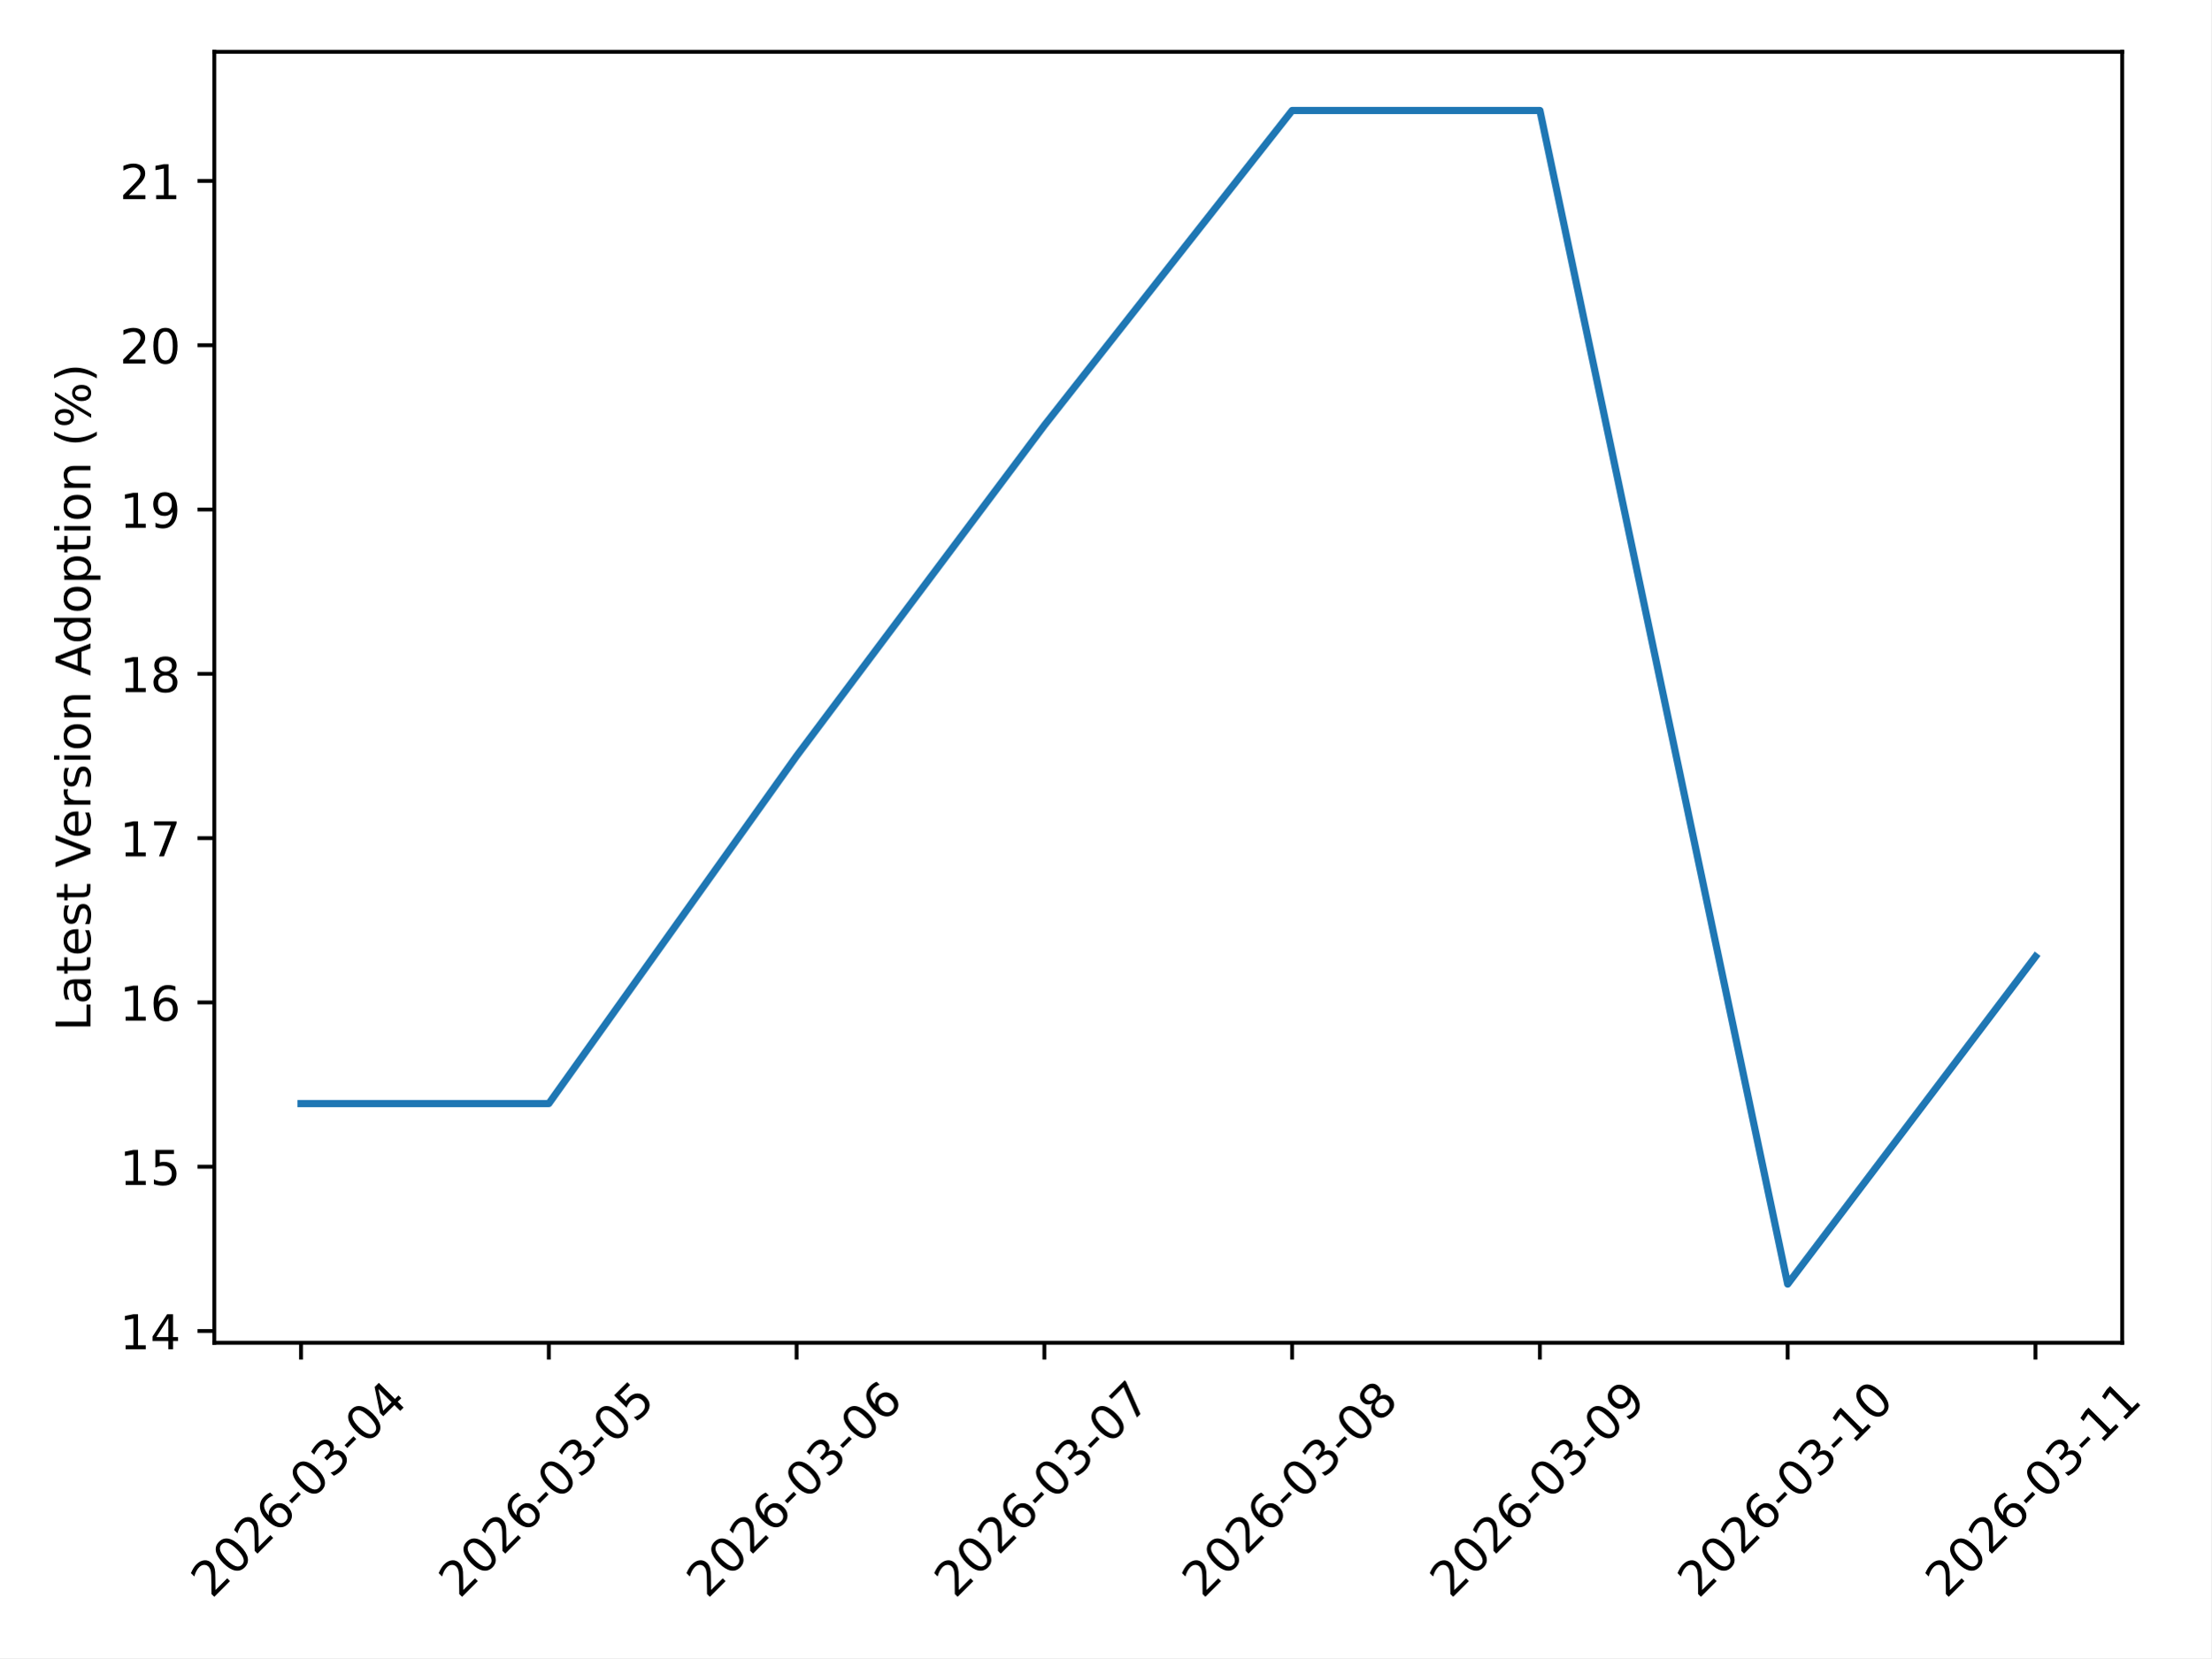
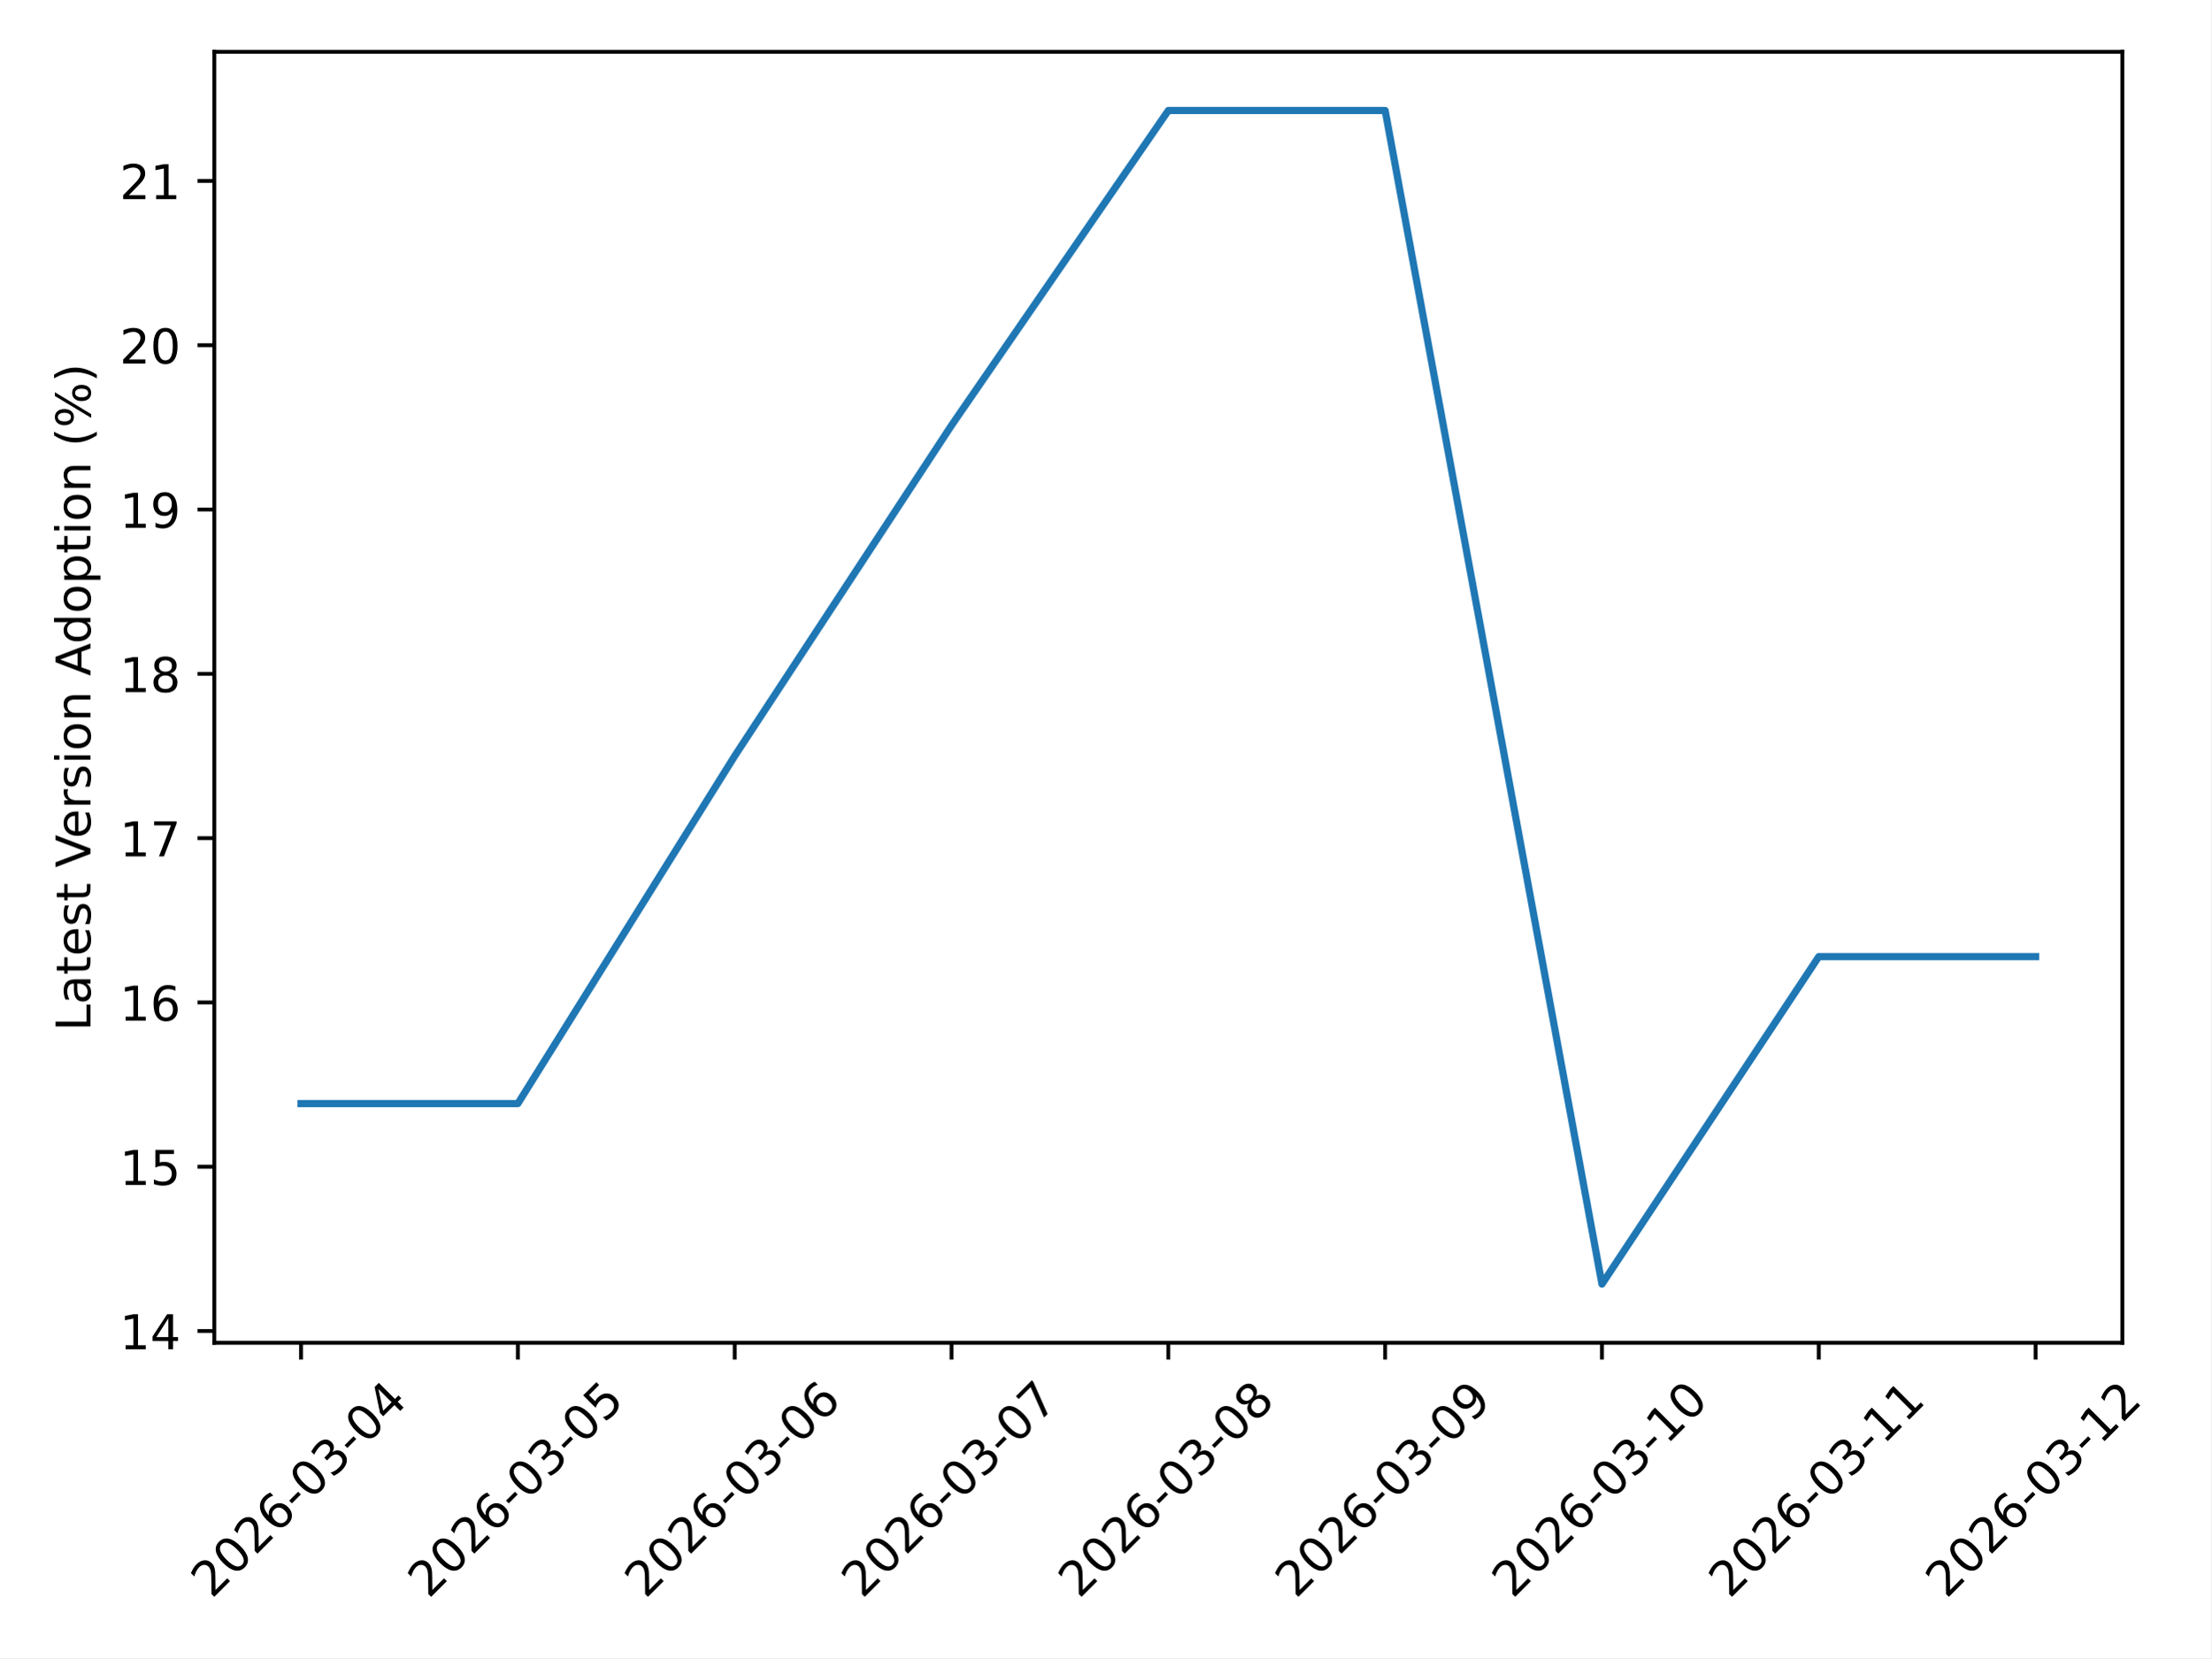
<svg xmlns="http://www.w3.org/2000/svg" xmlns:xlink="http://www.w3.org/1999/xlink" width="460.8pt" height="345.6pt" viewBox="0 0 460.8 345.6" version="1.1">
  <defs>
    <style type="text/css">*{stroke-linejoin: round; stroke-linecap: butt}</style>
  </defs>
  <g id="figure_1">
    <g id="patch_1">
      <path d="M 0 345.6  L 460.8 345.6  L 460.8 0  L 0 0  z " style="fill: #ffffff" />
    </g>
    <g id="axes_1">
      <g id="patch_2">
-         <path d="M 44.66 279.879  L 442.272 279.879  L 442.272 10.8  L 44.66 10.8  z " style="fill: #ffffff" />
+         <path d="M 44.66 279.879  L 442.304 279.879  L 442.304 10.8  L 44.66 10.8  z " style="fill: #ffffff" />
      </g>
      <g id="matplotlib.axis_1">
        <g id="xtick_1">
          <g id="line2d_1">
            <defs>
-               <path id="m11bd82f680" d="M 0 0  L 0 3.5  " style="stroke: #000000; stroke-width: 0.8" />
+               <path id="md167448c7d" d="M 0 0  L 0 3.5  " style="stroke: #000000; stroke-width: 0.8" />
            </defs>
            <g>
-               <use xlink:href="#m11bd82f680" x="62.733" y="279.879" style="stroke: #000000; stroke-width: 0.8" />
+               <use xlink:href="#md167448c7d" x="62.735" y="279.879" style="stroke: #000000; stroke-width: 0.8" />
            </g>
          </g>
          <g id="text_1">
-             <g transform="translate(44.13749 333.3462) rotate(-45) scale(0.1 -0.1)">
+             <g transform="translate(44.13893 333.3462) rotate(-45) scale(0.1 -0.1)">
              <defs>
                <path id="DejaVuSans-32" d="M 1228 531  L 3431 531  L 3431 0  L 469 0  L 469 531  Q 828 903 1448 1529  Q 2069 2156 2228 2338  Q 2531 2678 2651 2914  Q 2772 3150 2772 3378  Q 2772 3750 2511 3984  Q 2250 4219 1831 4219  Q 1534 4219 1204 4116  Q 875 4013 500 3803  L 500 4441  Q 881 4594 1212 4672  Q 1544 4750 1819 4750  Q 2544 4750 2975 4387  Q 3406 4025 3406 3419  Q 3406 3131 3298 2873  Q 3191 2616 2906 2266  Q 2828 2175 2409 1742  Q 1991 1309 1228 531  z " transform="scale(0.015625)" />
                <path id="DejaVuSans-30" d="M 2034 4250  Q 1547 4250 1301 3770  Q 1056 3291 1056 2328  Q 1056 1369 1301 889  Q 1547 409 2034 409  Q 2525 409 2770 889  Q 3016 1369 3016 2328  Q 3016 3291 2770 3770  Q 2525 4250 2034 4250  z M 2034 4750  Q 2819 4750 3233 4129  Q 3647 3509 3647 2328  Q 3647 1150 3233 529  Q 2819 -91 2034 -91  Q 1250 -91 836 529  Q 422 1150 422 2328  Q 422 3509 836 4129  Q 1250 4750 2034 4750  z " transform="scale(0.015625)" />
                <path id="DejaVuSans-36" d="M 2113 2584  Q 1688 2584 1439 2293  Q 1191 2003 1191 1497  Q 1191 994 1439 701  Q 1688 409 2113 409  Q 2538 409 2786 701  Q 3034 994 3034 1497  Q 3034 2003 2786 2293  Q 2538 2584 2113 2584  z M 3366 4563  L 3366 3988  Q 3128 4100 2886 4159  Q 2644 4219 2406 4219  Q 1781 4219 1451 3797  Q 1122 3375 1075 2522  Q 1259 2794 1537 2939  Q 1816 3084 2150 3084  Q 2853 3084 3261 2657  Q 3669 2231 3669 1497  Q 3669 778 3244 343  Q 2819 -91 2113 -91  Q 1303 -91 875 529  Q 447 1150 447 2328  Q 447 3434 972 4092  Q 1497 4750 2381 4750  Q 2619 4750 2861 4703  Q 3103 4656 3366 4563  z " transform="scale(0.015625)" />
                <path id="DejaVuSans-2d" d="M 313 2009  L 1997 2009  L 1997 1497  L 313 1497  L 313 2009  z " transform="scale(0.015625)" />
                <path id="DejaVuSans-33" d="M 2597 2516  Q 3050 2419 3304 2112  Q 3559 1806 3559 1356  Q 3559 666 3084 287  Q 2609 -91 1734 -91  Q 1441 -91 1130 -33  Q 819 25 488 141  L 488 750  Q 750 597 1062 519  Q 1375 441 1716 441  Q 2309 441 2620 675  Q 2931 909 2931 1356  Q 2931 1769 2642 2001  Q 2353 2234 1838 2234  L 1294 2234  L 1294 2753  L 1863 2753  Q 2328 2753 2575 2939  Q 2822 3125 2822 3475  Q 2822 3834 2567 4026  Q 2313 4219 1838 4219  Q 1578 4219 1281 4162  Q 984 4106 628 3988  L 628 4550  Q 988 4650 1302 4700  Q 1616 4750 1894 4750  Q 2613 4750 3031 4423  Q 3450 4097 3450 3541  Q 3450 3153 3228 2886  Q 3006 2619 2597 2516  z " transform="scale(0.015625)" />
                <path id="DejaVuSans-34" d="M 2419 4116  L 825 1625  L 2419 1625  L 2419 4116  z M 2253 4666  L 3047 4666  L 3047 1625  L 3713 1625  L 3713 1100  L 3047 1100  L 3047 0  L 2419 0  L 2419 1100  L 313 1100  L 313 1709  L 2253 4666  z " transform="scale(0.015625)" />
              </defs>
              <use xlink:href="#DejaVuSans-32" />
              <use xlink:href="#DejaVuSans-30" transform="translate(63.62305 0)" />
              <use xlink:href="#DejaVuSans-32" transform="translate(127.2461 0)" />
              <use xlink:href="#DejaVuSans-36" transform="translate(190.8691 0)" />
              <use xlink:href="#DejaVuSans-2d" transform="translate(254.4922 0)" />
              <use xlink:href="#DejaVuSans-30" transform="translate(290.5762 0)" />
              <use xlink:href="#DejaVuSans-33" transform="translate(354.1992 0)" />
              <use xlink:href="#DejaVuSans-2d" transform="translate(417.8223 0)" />
              <use xlink:href="#DejaVuSans-30" transform="translate(453.9062 0)" />
              <use xlink:href="#DejaVuSans-34" transform="translate(517.5293 0)" />
            </g>
          </g>
        </g>
        <g id="xtick_2">
          <g id="line2d_2">
            <g>
-               <use xlink:href="#m11bd82f680" x="114.371" y="279.879" style="stroke: #000000; stroke-width: 0.8" />
+               <use xlink:href="#md167448c7d" x="107.922" y="279.879" style="stroke: #000000; stroke-width: 0.8" />
            </g>
          </g>
          <g id="text_2">
-             <g transform="translate(95.77546 333.3462) rotate(-45) scale(0.1 -0.1)">
+             <g transform="translate(89.32578 333.3462) rotate(-45) scale(0.1 -0.1)">
              <defs>
                <path id="DejaVuSans-35" d="M 691 4666  L 3169 4666  L 3169 4134  L 1269 4134  L 1269 2991  Q 1406 3038 1543 3061  Q 1681 3084 1819 3084  Q 2600 3084 3056 2656  Q 3513 2228 3513 1497  Q 3513 744 3044 326  Q 2575 -91 1722 -91  Q 1428 -91 1123 -41  Q 819 9 494 109  L 494 744  Q 775 591 1075 516  Q 1375 441 1709 441  Q 2250 441 2565 725  Q 2881 1009 2881 1497  Q 2881 1984 2565 2268  Q 2250 2553 1709 2553  Q 1456 2553 1204 2497  Q 953 2441 691 2322  L 691 4666  z " transform="scale(0.015625)" />
              </defs>
              <use xlink:href="#DejaVuSans-32" />
              <use xlink:href="#DejaVuSans-30" transform="translate(63.62305 0)" />
              <use xlink:href="#DejaVuSans-32" transform="translate(127.2461 0)" />
              <use xlink:href="#DejaVuSans-36" transform="translate(190.8691 0)" />
              <use xlink:href="#DejaVuSans-2d" transform="translate(254.4922 0)" />
              <use xlink:href="#DejaVuSans-30" transform="translate(290.5762 0)" />
              <use xlink:href="#DejaVuSans-33" transform="translate(354.1992 0)" />
              <use xlink:href="#DejaVuSans-2d" transform="translate(417.8223 0)" />
              <use xlink:href="#DejaVuSans-30" transform="translate(453.9062 0)" />
              <use xlink:href="#DejaVuSans-35" transform="translate(517.5293 0)" />
            </g>
          </g>
        </g>
        <g id="xtick_3">
          <g id="line2d_3">
            <g>
-               <use xlink:href="#m11bd82f680" x="166.009" y="279.879" style="stroke: #000000; stroke-width: 0.8" />
+               <use xlink:href="#md167448c7d" x="153.108" y="279.879" style="stroke: #000000; stroke-width: 0.8" />
            </g>
          </g>
          <g id="text_3">
-             <g transform="translate(147.4134 333.3462) rotate(-45) scale(0.1 -0.1)">
+             <g transform="translate(134.5126 333.3462) rotate(-45) scale(0.1 -0.1)">
              <use xlink:href="#DejaVuSans-32" />
              <use xlink:href="#DejaVuSans-30" transform="translate(63.62305 0)" />
              <use xlink:href="#DejaVuSans-32" transform="translate(127.2461 0)" />
              <use xlink:href="#DejaVuSans-36" transform="translate(190.8691 0)" />
              <use xlink:href="#DejaVuSans-2d" transform="translate(254.4922 0)" />
              <use xlink:href="#DejaVuSans-30" transform="translate(290.5762 0)" />
              <use xlink:href="#DejaVuSans-33" transform="translate(354.1992 0)" />
              <use xlink:href="#DejaVuSans-2d" transform="translate(417.8223 0)" />
              <use xlink:href="#DejaVuSans-30" transform="translate(453.9062 0)" />
              <use xlink:href="#DejaVuSans-36" transform="translate(517.5293 0)" />
            </g>
          </g>
        </g>
        <g id="xtick_4">
          <g id="line2d_4">
            <g>
-               <use xlink:href="#m11bd82f680" x="217.647" y="279.879" style="stroke: #000000; stroke-width: 0.8" />
+               <use xlink:href="#md167448c7d" x="198.295" y="279.879" style="stroke: #000000; stroke-width: 0.8" />
            </g>
          </g>
          <g id="text_4">
-             <g transform="translate(199.0514 333.3462) rotate(-45) scale(0.1 -0.1)">
+             <g transform="translate(179.6995 333.3462) rotate(-45) scale(0.1 -0.1)">
              <defs>
                <path id="DejaVuSans-37" d="M 525 4666  L 3525 4666  L 3525 4397  L 1831 0  L 1172 0  L 2766 4134  L 525 4134  L 525 4666  z " transform="scale(0.015625)" />
              </defs>
              <use xlink:href="#DejaVuSans-32" />
              <use xlink:href="#DejaVuSans-30" transform="translate(63.62305 0)" />
              <use xlink:href="#DejaVuSans-32" transform="translate(127.2461 0)" />
              <use xlink:href="#DejaVuSans-36" transform="translate(190.8691 0)" />
              <use xlink:href="#DejaVuSans-2d" transform="translate(254.4922 0)" />
              <use xlink:href="#DejaVuSans-30" transform="translate(290.5762 0)" />
              <use xlink:href="#DejaVuSans-33" transform="translate(354.1992 0)" />
              <use xlink:href="#DejaVuSans-2d" transform="translate(417.8223 0)" />
              <use xlink:href="#DejaVuSans-30" transform="translate(453.9062 0)" />
              <use xlink:href="#DejaVuSans-37" transform="translate(517.5293 0)" />
            </g>
          </g>
        </g>
        <g id="xtick_5">
          <g id="line2d_5">
            <g>
-               <use xlink:href="#m11bd82f680" x="269.285" y="279.879" style="stroke: #000000; stroke-width: 0.8" />
+               <use xlink:href="#md167448c7d" x="243.482" y="279.879" style="stroke: #000000; stroke-width: 0.8" />
            </g>
          </g>
          <g id="text_5">
-             <g transform="translate(250.6894 333.3462) rotate(-45) scale(0.1 -0.1)">
+             <g transform="translate(224.8863 333.3462) rotate(-45) scale(0.1 -0.1)">
              <defs>
                <path id="DejaVuSans-38" d="M 2034 2216  Q 1584 2216 1326 1975  Q 1069 1734 1069 1313  Q 1069 891 1326 650  Q 1584 409 2034 409  Q 2484 409 2743 651  Q 3003 894 3003 1313  Q 3003 1734 2745 1975  Q 2488 2216 2034 2216  z M 1403 2484  Q 997 2584 770 2862  Q 544 3141 544 3541  Q 544 4100 942 4425  Q 1341 4750 2034 4750  Q 2731 4750 3128 4425  Q 3525 4100 3525 3541  Q 3525 3141 3298 2862  Q 3072 2584 2669 2484  Q 3125 2378 3379 2068  Q 3634 1759 3634 1313  Q 3634 634 3220 271  Q 2806 -91 2034 -91  Q 1263 -91 848 271  Q 434 634 434 1313  Q 434 1759 690 2068  Q 947 2378 1403 2484  z M 1172 3481  Q 1172 3119 1398 2916  Q 1625 2713 2034 2713  Q 2441 2713 2670 2916  Q 2900 3119 2900 3481  Q 2900 3844 2670 4047  Q 2441 4250 2034 4250  Q 1625 4250 1398 4047  Q 1172 3844 1172 3481  z " transform="scale(0.015625)" />
              </defs>
              <use xlink:href="#DejaVuSans-32" />
              <use xlink:href="#DejaVuSans-30" transform="translate(63.62305 0)" />
              <use xlink:href="#DejaVuSans-32" transform="translate(127.2461 0)" />
              <use xlink:href="#DejaVuSans-36" transform="translate(190.8691 0)" />
              <use xlink:href="#DejaVuSans-2d" transform="translate(254.4922 0)" />
              <use xlink:href="#DejaVuSans-30" transform="translate(290.5762 0)" />
              <use xlink:href="#DejaVuSans-33" transform="translate(354.1992 0)" />
              <use xlink:href="#DejaVuSans-2d" transform="translate(417.8223 0)" />
              <use xlink:href="#DejaVuSans-30" transform="translate(453.9062 0)" />
              <use xlink:href="#DejaVuSans-38" transform="translate(517.5293 0)" />
            </g>
          </g>
        </g>
        <g id="xtick_6">
          <g id="line2d_6">
            <g>
-               <use xlink:href="#m11bd82f680" x="320.923" y="279.879" style="stroke: #000000; stroke-width: 0.8" />
+               <use xlink:href="#md167448c7d" x="288.669" y="279.879" style="stroke: #000000; stroke-width: 0.8" />
            </g>
          </g>
          <g id="text_6">
-             <g transform="translate(302.3274 333.3462) rotate(-45) scale(0.1 -0.1)">
+             <g transform="translate(270.0732 333.3462) rotate(-45) scale(0.1 -0.1)">
              <defs>
                <path id="DejaVuSans-39" d="M 703 97  L 703 672  Q 941 559 1184 500  Q 1428 441 1663 441  Q 2288 441 2617 861  Q 2947 1281 2994 2138  Q 2813 1869 2534 1725  Q 2256 1581 1919 1581  Q 1219 1581 811 2004  Q 403 2428 403 3163  Q 403 3881 828 4315  Q 1253 4750 1959 4750  Q 2769 4750 3195 4129  Q 3622 3509 3622 2328  Q 3622 1225 3098 567  Q 2575 -91 1691 -91  Q 1453 -91 1209 -44  Q 966 3 703 97  z M 1959 2075  Q 2384 2075 2632 2365  Q 2881 2656 2881 3163  Q 2881 3666 2632 3958  Q 2384 4250 1959 4250  Q 1534 4250 1286 3958  Q 1038 3666 1038 3163  Q 1038 2656 1286 2365  Q 1534 2075 1959 2075  z " transform="scale(0.015625)" />
              </defs>
              <use xlink:href="#DejaVuSans-32" />
              <use xlink:href="#DejaVuSans-30" transform="translate(63.62305 0)" />
              <use xlink:href="#DejaVuSans-32" transform="translate(127.2461 0)" />
              <use xlink:href="#DejaVuSans-36" transform="translate(190.8691 0)" />
              <use xlink:href="#DejaVuSans-2d" transform="translate(254.4922 0)" />
              <use xlink:href="#DejaVuSans-30" transform="translate(290.5762 0)" />
              <use xlink:href="#DejaVuSans-33" transform="translate(354.1992 0)" />
              <use xlink:href="#DejaVuSans-2d" transform="translate(417.8223 0)" />
              <use xlink:href="#DejaVuSans-30" transform="translate(453.9062 0)" />
              <use xlink:href="#DejaVuSans-39" transform="translate(517.5293 0)" />
            </g>
          </g>
        </g>
        <g id="xtick_7">
          <g id="line2d_7">
            <g>
-               <use xlink:href="#m11bd82f680" x="372.561" y="279.879" style="stroke: #000000; stroke-width: 0.8" />
+               <use xlink:href="#md167448c7d" x="333.856" y="279.879" style="stroke: #000000; stroke-width: 0.8" />
            </g>
          </g>
          <g id="text_7">
-             <g transform="translate(353.9653 333.3462) rotate(-45) scale(0.1 -0.1)">
+             <g transform="translate(315.26 333.3462) rotate(-45) scale(0.1 -0.1)">
              <defs>
                <path id="DejaVuSans-31" d="M 794 531  L 1825 531  L 1825 4091  L 703 3866  L 703 4441  L 1819 4666  L 2450 4666  L 2450 531  L 3481 531  L 3481 0  L 794 0  L 794 531  z " transform="scale(0.015625)" />
              </defs>
              <use xlink:href="#DejaVuSans-32" />
              <use xlink:href="#DejaVuSans-30" transform="translate(63.62305 0)" />
              <use xlink:href="#DejaVuSans-32" transform="translate(127.2461 0)" />
              <use xlink:href="#DejaVuSans-36" transform="translate(190.8691 0)" />
              <use xlink:href="#DejaVuSans-2d" transform="translate(254.4922 0)" />
              <use xlink:href="#DejaVuSans-30" transform="translate(290.5762 0)" />
              <use xlink:href="#DejaVuSans-33" transform="translate(354.1992 0)" />
              <use xlink:href="#DejaVuSans-2d" transform="translate(417.8223 0)" />
              <use xlink:href="#DejaVuSans-31" transform="translate(453.9062 0)" />
              <use xlink:href="#DejaVuSans-30" transform="translate(517.5293 0)" />
            </g>
          </g>
        </g>
        <g id="xtick_8">
          <g id="line2d_8">
            <g>
-               <use xlink:href="#m11bd82f680" x="424.199" y="279.879" style="stroke: #000000; stroke-width: 0.8" />
+               <use xlink:href="#md167448c7d" x="379.043" y="279.879" style="stroke: #000000; stroke-width: 0.8" />
            </g>
          </g>
          <g id="text_8">
-             <g transform="translate(405.6033 333.3462) rotate(-45) scale(0.1 -0.1)">
+             <g transform="translate(360.4468 333.3462) rotate(-45) scale(0.1 -0.1)">
              <use xlink:href="#DejaVuSans-32" />
              <use xlink:href="#DejaVuSans-30" transform="translate(63.62305 0)" />
              <use xlink:href="#DejaVuSans-32" transform="translate(127.2461 0)" />
              <use xlink:href="#DejaVuSans-36" transform="translate(190.8691 0)" />
              <use xlink:href="#DejaVuSans-2d" transform="translate(254.4922 0)" />
              <use xlink:href="#DejaVuSans-30" transform="translate(290.5762 0)" />
              <use xlink:href="#DejaVuSans-33" transform="translate(354.1992 0)" />
              <use xlink:href="#DejaVuSans-2d" transform="translate(417.8223 0)" />
              <use xlink:href="#DejaVuSans-31" transform="translate(453.9062 0)" />
              <use xlink:href="#DejaVuSans-31" transform="translate(517.5293 0)" />
            </g>
          </g>
        </g>
+         <g id="xtick_9">
+           <g id="line2d_9">
+             <g>
+               <use xlink:href="#md167448c7d" x="424.229" y="279.879" style="stroke: #000000; stroke-width: 0.8" />
+             </g>
+           </g>
+           <g id="text_9">
+             <g transform="translate(405.6337 333.3462) rotate(-45) scale(0.1 -0.1)">
+               <use xlink:href="#DejaVuSans-32" />
+               <use xlink:href="#DejaVuSans-30" transform="translate(63.62305 0)" />
+               <use xlink:href="#DejaVuSans-32" transform="translate(127.2461 0)" />
+               <use xlink:href="#DejaVuSans-36" transform="translate(190.8691 0)" />
+               <use xlink:href="#DejaVuSans-2d" transform="translate(254.4922 0)" />
+               <use xlink:href="#DejaVuSans-30" transform="translate(290.5762 0)" />
+               <use xlink:href="#DejaVuSans-33" transform="translate(354.1992 0)" />
+               <use xlink:href="#DejaVuSans-2d" transform="translate(417.8223 0)" />
+               <use xlink:href="#DejaVuSans-31" transform="translate(453.9062 0)" />
+               <use xlink:href="#DejaVuSans-32" transform="translate(517.5293 0)" />
+             </g>
+           </g>
+         </g>
      </g>
      <g id="matplotlib.axis_2">
        <g id="ytick_1">
-           <g id="line2d_9">
+           <g id="line2d_10">
            <defs>
-               <path id="md70b23bc6c" d="M 0 0  L -3.5 0  " style="stroke: #000000; stroke-width: 0.8" />
+               <path id="md7c49030aa" d="M 0 0  L -3.5 0  " style="stroke: #000000; stroke-width: 0.8" />
            </defs>
            <g>
-               <use xlink:href="#md70b23bc6c" x="44.66" y="277.433" style="stroke: #000000; stroke-width: 0.8" />
-             </g>
-           </g>
-           <g id="text_9">
+               <use xlink:href="#md7c49030aa" x="44.66" y="277.433" style="stroke: #000000; stroke-width: 0.8" />
+             </g>
+           </g>
+           <g id="text_10">
            <g transform="translate(24.935 281.2324) scale(0.1 -0.1)">
              <use xlink:href="#DejaVuSans-31" />
              <use xlink:href="#DejaVuSans-34" transform="translate(63.62305 0)" />
            </g>
          </g>
        </g>
        <g id="ytick_2">
-           <g id="line2d_10">
-             <g>
-               <use xlink:href="#md70b23bc6c" x="44.66" y="243.187" style="stroke: #000000; stroke-width: 0.8" />
-             </g>
-           </g>
-           <g id="text_10">
+           <g id="line2d_11">
+             <g>
+               <use xlink:href="#md7c49030aa" x="44.66" y="243.187" style="stroke: #000000; stroke-width: 0.8" />
+             </g>
+           </g>
+           <g id="text_11">
            <g transform="translate(24.935 246.986) scale(0.1 -0.1)">
              <use xlink:href="#DejaVuSans-31" />
              <use xlink:href="#DejaVuSans-35" transform="translate(63.62305 0)" />
            </g>
          </g>
        </g>
        <g id="ytick_3">
-           <g id="line2d_11">
-             <g>
-               <use xlink:href="#md70b23bc6c" x="44.66" y="208.94" style="stroke: #000000; stroke-width: 0.8" />
-             </g>
-           </g>
-           <g id="text_11">
+           <g id="line2d_12">
+             <g>
+               <use xlink:href="#md7c49030aa" x="44.66" y="208.94" style="stroke: #000000; stroke-width: 0.8" />
+             </g>
+           </g>
+           <g id="text_12">
            <g transform="translate(24.935 212.7395) scale(0.1 -0.1)">
              <use xlink:href="#DejaVuSans-31" />
              <use xlink:href="#DejaVuSans-36" transform="translate(63.62305 0)" />
            </g>
          </g>
        </g>
        <g id="ytick_4">
-           <g id="line2d_12">
-             <g>
-               <use xlink:href="#md70b23bc6c" x="44.66" y="174.694" style="stroke: #000000; stroke-width: 0.8" />
-             </g>
-           </g>
-           <g id="text_12">
+           <g id="line2d_13">
+             <g>
+               <use xlink:href="#md7c49030aa" x="44.66" y="174.694" style="stroke: #000000; stroke-width: 0.8" />
+             </g>
+           </g>
+           <g id="text_13">
            <g transform="translate(24.935 178.493) scale(0.1 -0.1)">
              <use xlink:href="#DejaVuSans-31" />
              <use xlink:href="#DejaVuSans-37" transform="translate(63.62305 0)" />
            </g>
          </g>
        </g>
        <g id="ytick_5">
-           <g id="line2d_13">
-             <g>
-               <use xlink:href="#md70b23bc6c" x="44.66" y="140.447" style="stroke: #000000; stroke-width: 0.8" />
-             </g>
-           </g>
-           <g id="text_13">
+           <g id="line2d_14">
+             <g>
+               <use xlink:href="#md7c49030aa" x="44.66" y="140.447" style="stroke: #000000; stroke-width: 0.8" />
+             </g>
+           </g>
+           <g id="text_14">
            <g transform="translate(24.935 144.2466) scale(0.1 -0.1)">
              <use xlink:href="#DejaVuSans-31" />
              <use xlink:href="#DejaVuSans-38" transform="translate(63.62305 0)" />
            </g>
          </g>
        </g>
        <g id="ytick_6">
-           <g id="line2d_14">
-             <g>
-               <use xlink:href="#md70b23bc6c" x="44.66" y="106.201" style="stroke: #000000; stroke-width: 0.8" />
-             </g>
-           </g>
-           <g id="text_14">
+           <g id="line2d_15">
+             <g>
+               <use xlink:href="#md7c49030aa" x="44.66" y="106.201" style="stroke: #000000; stroke-width: 0.8" />
+             </g>
+           </g>
+           <g id="text_15">
            <g transform="translate(24.935 110.0001) scale(0.1 -0.1)">
              <use xlink:href="#DejaVuSans-31" />
              <use xlink:href="#DejaVuSans-39" transform="translate(63.62305 0)" />
            </g>
          </g>
        </g>
        <g id="ytick_7">
-           <g id="line2d_15">
-             <g>
-               <use xlink:href="#md70b23bc6c" x="44.66" y="71.954" style="stroke: #000000; stroke-width: 0.8" />
-             </g>
-           </g>
-           <g id="text_15">
+           <g id="line2d_16">
+             <g>
+               <use xlink:href="#md7c49030aa" x="44.66" y="71.954" style="stroke: #000000; stroke-width: 0.8" />
+             </g>
+           </g>
+           <g id="text_16">
            <g transform="translate(24.935 75.75362) scale(0.1 -0.1)">
              <use xlink:href="#DejaVuSans-32" />
              <use xlink:href="#DejaVuSans-30" transform="translate(63.62305 0)" />
            </g>
          </g>
        </g>
        <g id="ytick_8">
-           <g id="line2d_16">
-             <g>
-               <use xlink:href="#md70b23bc6c" x="44.66" y="37.708" style="stroke: #000000; stroke-width: 0.8" />
-             </g>
-           </g>
-           <g id="text_16">
+           <g id="line2d_17">
+             <g>
+               <use xlink:href="#md7c49030aa" x="44.66" y="37.708" style="stroke: #000000; stroke-width: 0.8" />
+             </g>
+           </g>
+           <g id="text_17">
            <g transform="translate(24.935 41.50716) scale(0.1 -0.1)">
              <use xlink:href="#DejaVuSans-32" />
              <use xlink:href="#DejaVuSans-31" transform="translate(63.62305 0)" />
            </g>
          </g>
        </g>
-         <g id="text_17">
+         <g id="text_18">
          <g transform="translate(18.85531 214.9155) rotate(-90) scale(0.1 -0.1)">
            <defs>
              <path id="DejaVuSans-4c" d="M 628 4666  L 1259 4666  L 1259 531  L 3531 531  L 3531 0  L 628 0  L 628 4666  z " transform="scale(0.015625)" />
              <path id="DejaVuSans-61" d="M 2194 1759  Q 1497 1759 1228 1600  Q 959 1441 959 1056  Q 959 750 1161 570  Q 1363 391 1709 391  Q 2188 391 2477 730  Q 2766 1069 2766 1631  L 2766 1759  L 2194 1759  z M 3341 1997  L 3341 0  L 2766 0  L 2766 531  Q 2569 213 2275 61  Q 1981 -91 1556 -91  Q 1019 -91 701 211  Q 384 513 384 1019  Q 384 1609 779 1909  Q 1175 2209 1959 2209  L 2766 2209  L 2766 2266  Q 2766 2663 2505 2880  Q 2244 3097 1772 3097  Q 1472 3097 1187 3025  Q 903 2953 641 2809  L 641 3341  Q 956 3463 1253 3523  Q 1550 3584 1831 3584  Q 2591 3584 2966 3190  Q 3341 2797 3341 1997  z " transform="scale(0.015625)" />
              <path id="DejaVuSans-74" d="M 1172 4494  L 1172 3500  L 2356 3500  L 2356 3053  L 1172 3053  L 1172 1153  Q 1172 725 1289 603  Q 1406 481 1766 481  L 2356 481  L 2356 0  L 1766 0  Q 1100 0 847 248  Q 594 497 594 1153  L 594 3053  L 172 3053  L 172 3500  L 594 3500  L 594 4494  L 1172 4494  z " transform="scale(0.015625)" />
              <path id="DejaVuSans-65" d="M 3597 1894  L 3597 1613  L 953 1613  Q 991 1019 1311 708  Q 1631 397 2203 397  Q 2534 397 2845 478  Q 3156 559 3463 722  L 3463 178  Q 3153 47 2828 -22  Q 2503 -91 2169 -91  Q 1331 -91 842 396  Q 353 884 353 1716  Q 353 2575 817 3079  Q 1281 3584 2069 3584  Q 2775 3584 3186 3129  Q 3597 2675 3597 1894  z M 3022 2063  Q 3016 2534 2758 2815  Q 2500 3097 2075 3097  Q 1594 3097 1305 2825  Q 1016 2553 972 2059  L 3022 2063  z " transform="scale(0.015625)" />
              <path id="DejaVuSans-73" d="M 2834 3397  L 2834 2853  Q 2591 2978 2328 3040  Q 2066 3103 1784 3103  Q 1356 3103 1142 2972  Q 928 2841 928 2578  Q 928 2378 1081 2264  Q 1234 2150 1697 2047  L 1894 2003  Q 2506 1872 2764 1633  Q 3022 1394 3022 966  Q 3022 478 2636 193  Q 2250 -91 1575 -91  Q 1294 -91 989 -36  Q 684 19 347 128  L 347 722  Q 666 556 975 473  Q 1284 391 1588 391  Q 1994 391 2212 530  Q 2431 669 2431 922  Q 2431 1156 2273 1281  Q 2116 1406 1581 1522  L 1381 1569  Q 847 1681 609 1914  Q 372 2147 372 2553  Q 372 3047 722 3315  Q 1072 3584 1716 3584  Q 2034 3584 2315 3537  Q 2597 3491 2834 3397  z " transform="scale(0.015625)" />
              <path id="DejaVuSans-20" transform="scale(0.015625)" />
              <path id="DejaVuSans-56" d="M 1831 0  L 50 4666  L 709 4666  L 2188 738  L 3669 4666  L 4325 4666  L 2547 0  L 1831 0  z " transform="scale(0.015625)" />
              <path id="DejaVuSans-72" d="M 2631 2963  Q 2534 3019 2420 3045  Q 2306 3072 2169 3072  Q 1681 3072 1420 2755  Q 1159 2438 1159 1844  L 1159 0  L 581 0  L 581 3500  L 1159 3500  L 1159 2956  Q 1341 3275 1631 3429  Q 1922 3584 2338 3584  Q 2397 3584 2469 3576  Q 2541 3569 2628 3553  L 2631 2963  z " transform="scale(0.015625)" />
              <path id="DejaVuSans-69" d="M 603 3500  L 1178 3500  L 1178 0  L 603 0  L 603 3500  z M 603 4863  L 1178 4863  L 1178 4134  L 603 4134  L 603 4863  z " transform="scale(0.015625)" />
              <path id="DejaVuSans-6f" d="M 1959 3097  Q 1497 3097 1228 2736  Q 959 2375 959 1747  Q 959 1119 1226 758  Q 1494 397 1959 397  Q 2419 397 2687 759  Q 2956 1122 2956 1747  Q 2956 2369 2687 2733  Q 2419 3097 1959 3097  z M 1959 3584  Q 2709 3584 3137 3096  Q 3566 2609 3566 1747  Q 3566 888 3137 398  Q 2709 -91 1959 -91  Q 1206 -91 779 398  Q 353 888 353 1747  Q 353 2609 779 3096  Q 1206 3584 1959 3584  z " transform="scale(0.015625)" />
              <path id="DejaVuSans-6e" d="M 3513 2113  L 3513 0  L 2938 0  L 2938 2094  Q 2938 2591 2744 2837  Q 2550 3084 2163 3084  Q 1697 3084 1428 2787  Q 1159 2491 1159 1978  L 1159 0  L 581 0  L 581 3500  L 1159 3500  L 1159 2956  Q 1366 3272 1645 3428  Q 1925 3584 2291 3584  Q 2894 3584 3203 3211  Q 3513 2838 3513 2113  z " transform="scale(0.015625)" />
              <path id="DejaVuSans-41" d="M 2188 4044  L 1331 1722  L 3047 1722  L 2188 4044  z M 1831 4666  L 2547 4666  L 4325 0  L 3669 0  L 3244 1197  L 1141 1197  L 716 0  L 50 0  L 1831 4666  z " transform="scale(0.015625)" />
              <path id="DejaVuSans-64" d="M 2906 2969  L 2906 4863  L 3481 4863  L 3481 0  L 2906 0  L 2906 525  Q 2725 213 2448 61  Q 2172 -91 1784 -91  Q 1150 -91 751 415  Q 353 922 353 1747  Q 353 2572 751 3078  Q 1150 3584 1784 3584  Q 2172 3584 2448 3432  Q 2725 3281 2906 2969  z M 947 1747  Q 947 1113 1208 752  Q 1469 391 1925 391  Q 2381 391 2643 752  Q 2906 1113 2906 1747  Q 2906 2381 2643 2742  Q 2381 3103 1925 3103  Q 1469 3103 1208 2742  Q 947 2381 947 1747  z " transform="scale(0.015625)" />
              <path id="DejaVuSans-70" d="M 1159 525  L 1159 -1331  L 581 -1331  L 581 3500  L 1159 3500  L 1159 2969  Q 1341 3281 1617 3432  Q 1894 3584 2278 3584  Q 2916 3584 3314 3078  Q 3713 2572 3713 1747  Q 3713 922 3314 415  Q 2916 -91 2278 -91  Q 1894 -91 1617 61  Q 1341 213 1159 525  z M 3116 1747  Q 3116 2381 2855 2742  Q 2594 3103 2138 3103  Q 1681 3103 1420 2742  Q 1159 2381 1159 1747  Q 1159 1113 1420 752  Q 1681 391 2138 391  Q 2594 391 2855 752  Q 3116 1113 3116 1747  z " transform="scale(0.015625)" />
              <path id="DejaVuSans-28" d="M 1984 4856  Q 1566 4138 1362 3434  Q 1159 2731 1159 2009  Q 1159 1288 1364 580  Q 1569 -128 1984 -844  L 1484 -844  Q 1016 -109 783 600  Q 550 1309 550 2009  Q 550 2706 781 3412  Q 1013 4119 1484 4856  L 1984 4856  z " transform="scale(0.015625)" />
              <path id="DejaVuSans-25" d="M 4653 2053  Q 4381 2053 4226 1822  Q 4072 1591 4072 1178  Q 4072 772 4226 539  Q 4381 306 4653 306  Q 4919 306 5073 539  Q 5228 772 5228 1178  Q 5228 1588 5073 1820  Q 4919 2053 4653 2053  z M 4653 2450  Q 5147 2450 5437 2106  Q 5728 1763 5728 1178  Q 5728 594 5436 251  Q 5144 -91 4653 -91  Q 4153 -91 3862 251  Q 3572 594 3572 1178  Q 3572 1766 3864 2108  Q 4156 2450 4653 2450  z M 1428 4353  Q 1159 4353 1004 4120  Q 850 3888 850 3481  Q 850 3069 1003 2837  Q 1156 2606 1428 2606  Q 1700 2606 1854 2837  Q 2009 3069 2009 3481  Q 2009 3884 1853 4118  Q 1697 4353 1428 4353  z M 4250 4750  L 4750 4750  L 1831 -91  L 1331 -91  L 4250 4750  z M 1428 4750  Q 1922 4750 2215 4408  Q 2509 4066 2509 3481  Q 2509 2891 2217 2550  Q 1925 2209 1428 2209  Q 931 2209 642 2551  Q 353 2894 353 3481  Q 353 4063 643 4406  Q 934 4750 1428 4750  z " transform="scale(0.015625)" />
              <path id="DejaVuSans-29" d="M 513 4856  L 1013 4856  Q 1481 4119 1714 3412  Q 1947 2706 1947 2009  Q 1947 1309 1714 600  Q 1481 -109 1013 -844  L 513 -844  Q 928 -128 1133 580  Q 1338 1288 1338 2009  Q 1338 2731 1133 3434  Q 928 4138 513 4856  z " transform="scale(0.015625)" />
            </defs>
            <use xlink:href="#DejaVuSans-4c" />
            <use xlink:href="#DejaVuSans-61" transform="translate(55.71289 0)" />
            <use xlink:href="#DejaVuSans-74" transform="translate(116.9922 0)" />
            <use xlink:href="#DejaVuSans-65" transform="translate(156.2012 0)" />
            <use xlink:href="#DejaVuSans-73" transform="translate(217.7246 0)" />
            <use xlink:href="#DejaVuSans-74" transform="translate(269.8242 0)" />
            <use xlink:href="#DejaVuSans-20" transform="translate(309.0332 0)" />
            <use xlink:href="#DejaVuSans-56" transform="translate(340.8203 0)" />
            <use xlink:href="#DejaVuSans-65" transform="translate(401.4785 0)" />
            <use xlink:href="#DejaVuSans-72" transform="translate(463.002 0)" />
            <use xlink:href="#DejaVuSans-73" transform="translate(504.1152 0)" />
            <use xlink:href="#DejaVuSans-69" transform="translate(556.2148 0)" />
            <use xlink:href="#DejaVuSans-6f" transform="translate(583.998 0)" />
            <use xlink:href="#DejaVuSans-6e" transform="translate(645.1797 0)" />
            <use xlink:href="#DejaVuSans-20" transform="translate(708.5586 0)" />
            <use xlink:href="#DejaVuSans-41" transform="translate(740.3457 0)" />
            <use xlink:href="#DejaVuSans-64" transform="translate(807.0039 0)" />
            <use xlink:href="#DejaVuSans-6f" transform="translate(870.4805 0)" />
            <use xlink:href="#DejaVuSans-70" transform="translate(931.6621 0)" />
            <use xlink:href="#DejaVuSans-74" transform="translate(995.1387 0)" />
            <use xlink:href="#DejaVuSans-69" transform="translate(1034.348 0)" />
            <use xlink:href="#DejaVuSans-6f" transform="translate(1062.131 0)" />
            <use xlink:href="#DejaVuSans-6e" transform="translate(1123.312 0)" />
            <use xlink:href="#DejaVuSans-20" transform="translate(1186.691 0)" />
            <use xlink:href="#DejaVuSans-28" transform="translate(1218.479 0)" />
            <use xlink:href="#DejaVuSans-25" transform="translate(1257.492 0)" />
            <use xlink:href="#DejaVuSans-29" transform="translate(1352.512 0)" />
          </g>
        </g>
      </g>
-       <g id="line2d_17">
-         <path d="M 62.733 230.015  L 114.371 230.015  L 166.009 157.571  L 217.647 88.66  L 269.285 23.031  L 320.923 23.031  L 372.561 267.648  L 424.199 199.383  " clip-path="url(#pea8a40598a)" style="fill: none; stroke: #1f77b4; stroke-width: 1.5; stroke-linecap: square" />
+       <g id="line2d_18">
+         <path d="M 62.735 230.015  L 107.922 230.015  L 153.108 157.571  L 198.295 88.66  L 243.482 23.031  L 288.669 23.031  L 333.856 267.648  L 379.043 199.383  L 424.229 199.383  " clip-path="url(#pa274d0eec9)" style="fill: none; stroke: #1f77b4; stroke-width: 1.5; stroke-linecap: square" />
      </g>
      <g id="patch_3">
        <path d="M 44.66 279.879  L 44.66 10.8  " style="fill: none; stroke: #000000; stroke-width: 0.8; stroke-linejoin: miter; stroke-linecap: square" />
      </g>
      <g id="patch_4">
-         <path d="M 442.272 279.879  L 442.272 10.8  " style="fill: none; stroke: #000000; stroke-width: 0.8; stroke-linejoin: miter; stroke-linecap: square" />
+         <path d="M 442.304 279.879  L 442.304 10.8  " style="fill: none; stroke: #000000; stroke-width: 0.8; stroke-linejoin: miter; stroke-linecap: square" />
      </g>
      <g id="patch_5">
-         <path d="M 44.66 279.879  L 442.272 279.879  " style="fill: none; stroke: #000000; stroke-width: 0.8; stroke-linejoin: miter; stroke-linecap: square" />
+         <path d="M 44.66 279.879  L 442.304 279.879  " style="fill: none; stroke: #000000; stroke-width: 0.8; stroke-linejoin: miter; stroke-linecap: square" />
      </g>
      <g id="patch_6">
-         <path d="M 44.66 10.8  L 442.272 10.8  " style="fill: none; stroke: #000000; stroke-width: 0.8; stroke-linejoin: miter; stroke-linecap: square" />
+         <path d="M 44.66 10.8  L 442.304 10.8  " style="fill: none; stroke: #000000; stroke-width: 0.8; stroke-linejoin: miter; stroke-linecap: square" />
      </g>
    </g>
  </g>
  <defs>
-     <clipPath id="pea8a40598a">
-       <rect x="44.66" y="10.8" width="397.612" height="269.079" />
+     <clipPath id="pa274d0eec9">
+       <rect x="44.66" y="10.8" width="397.644" height="269.079" />
    </clipPath>
  </defs>
</svg>
